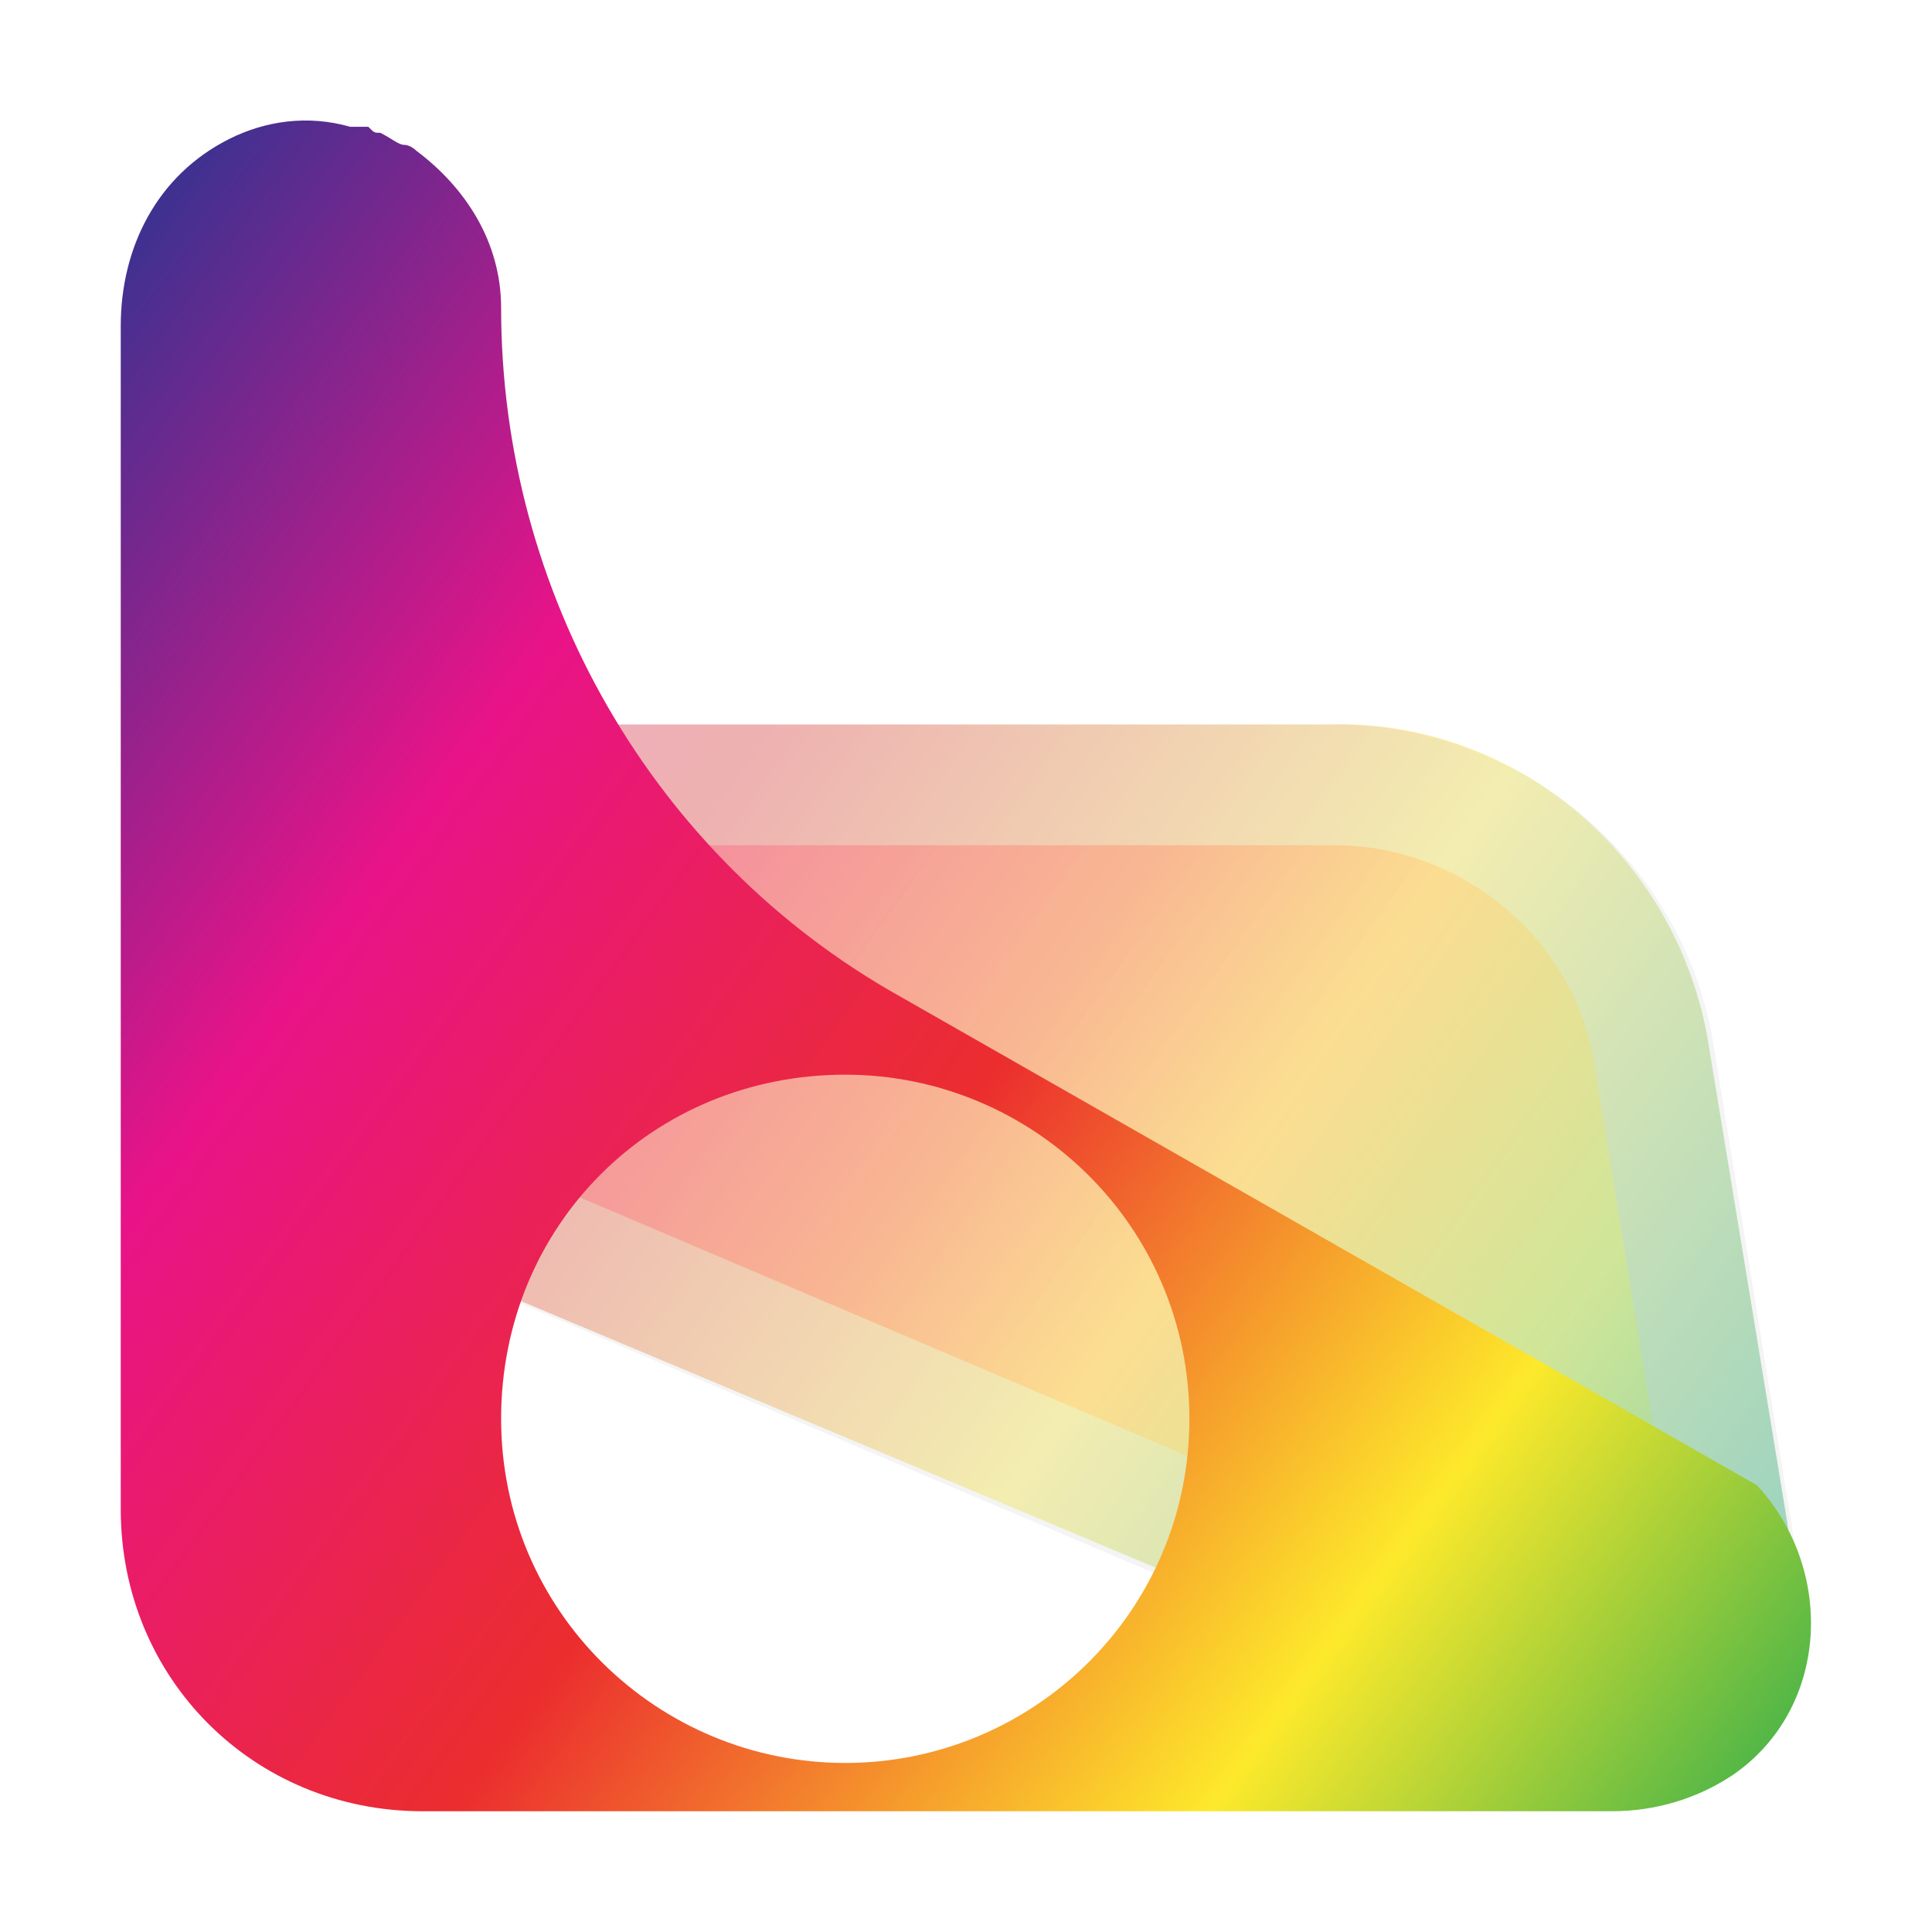
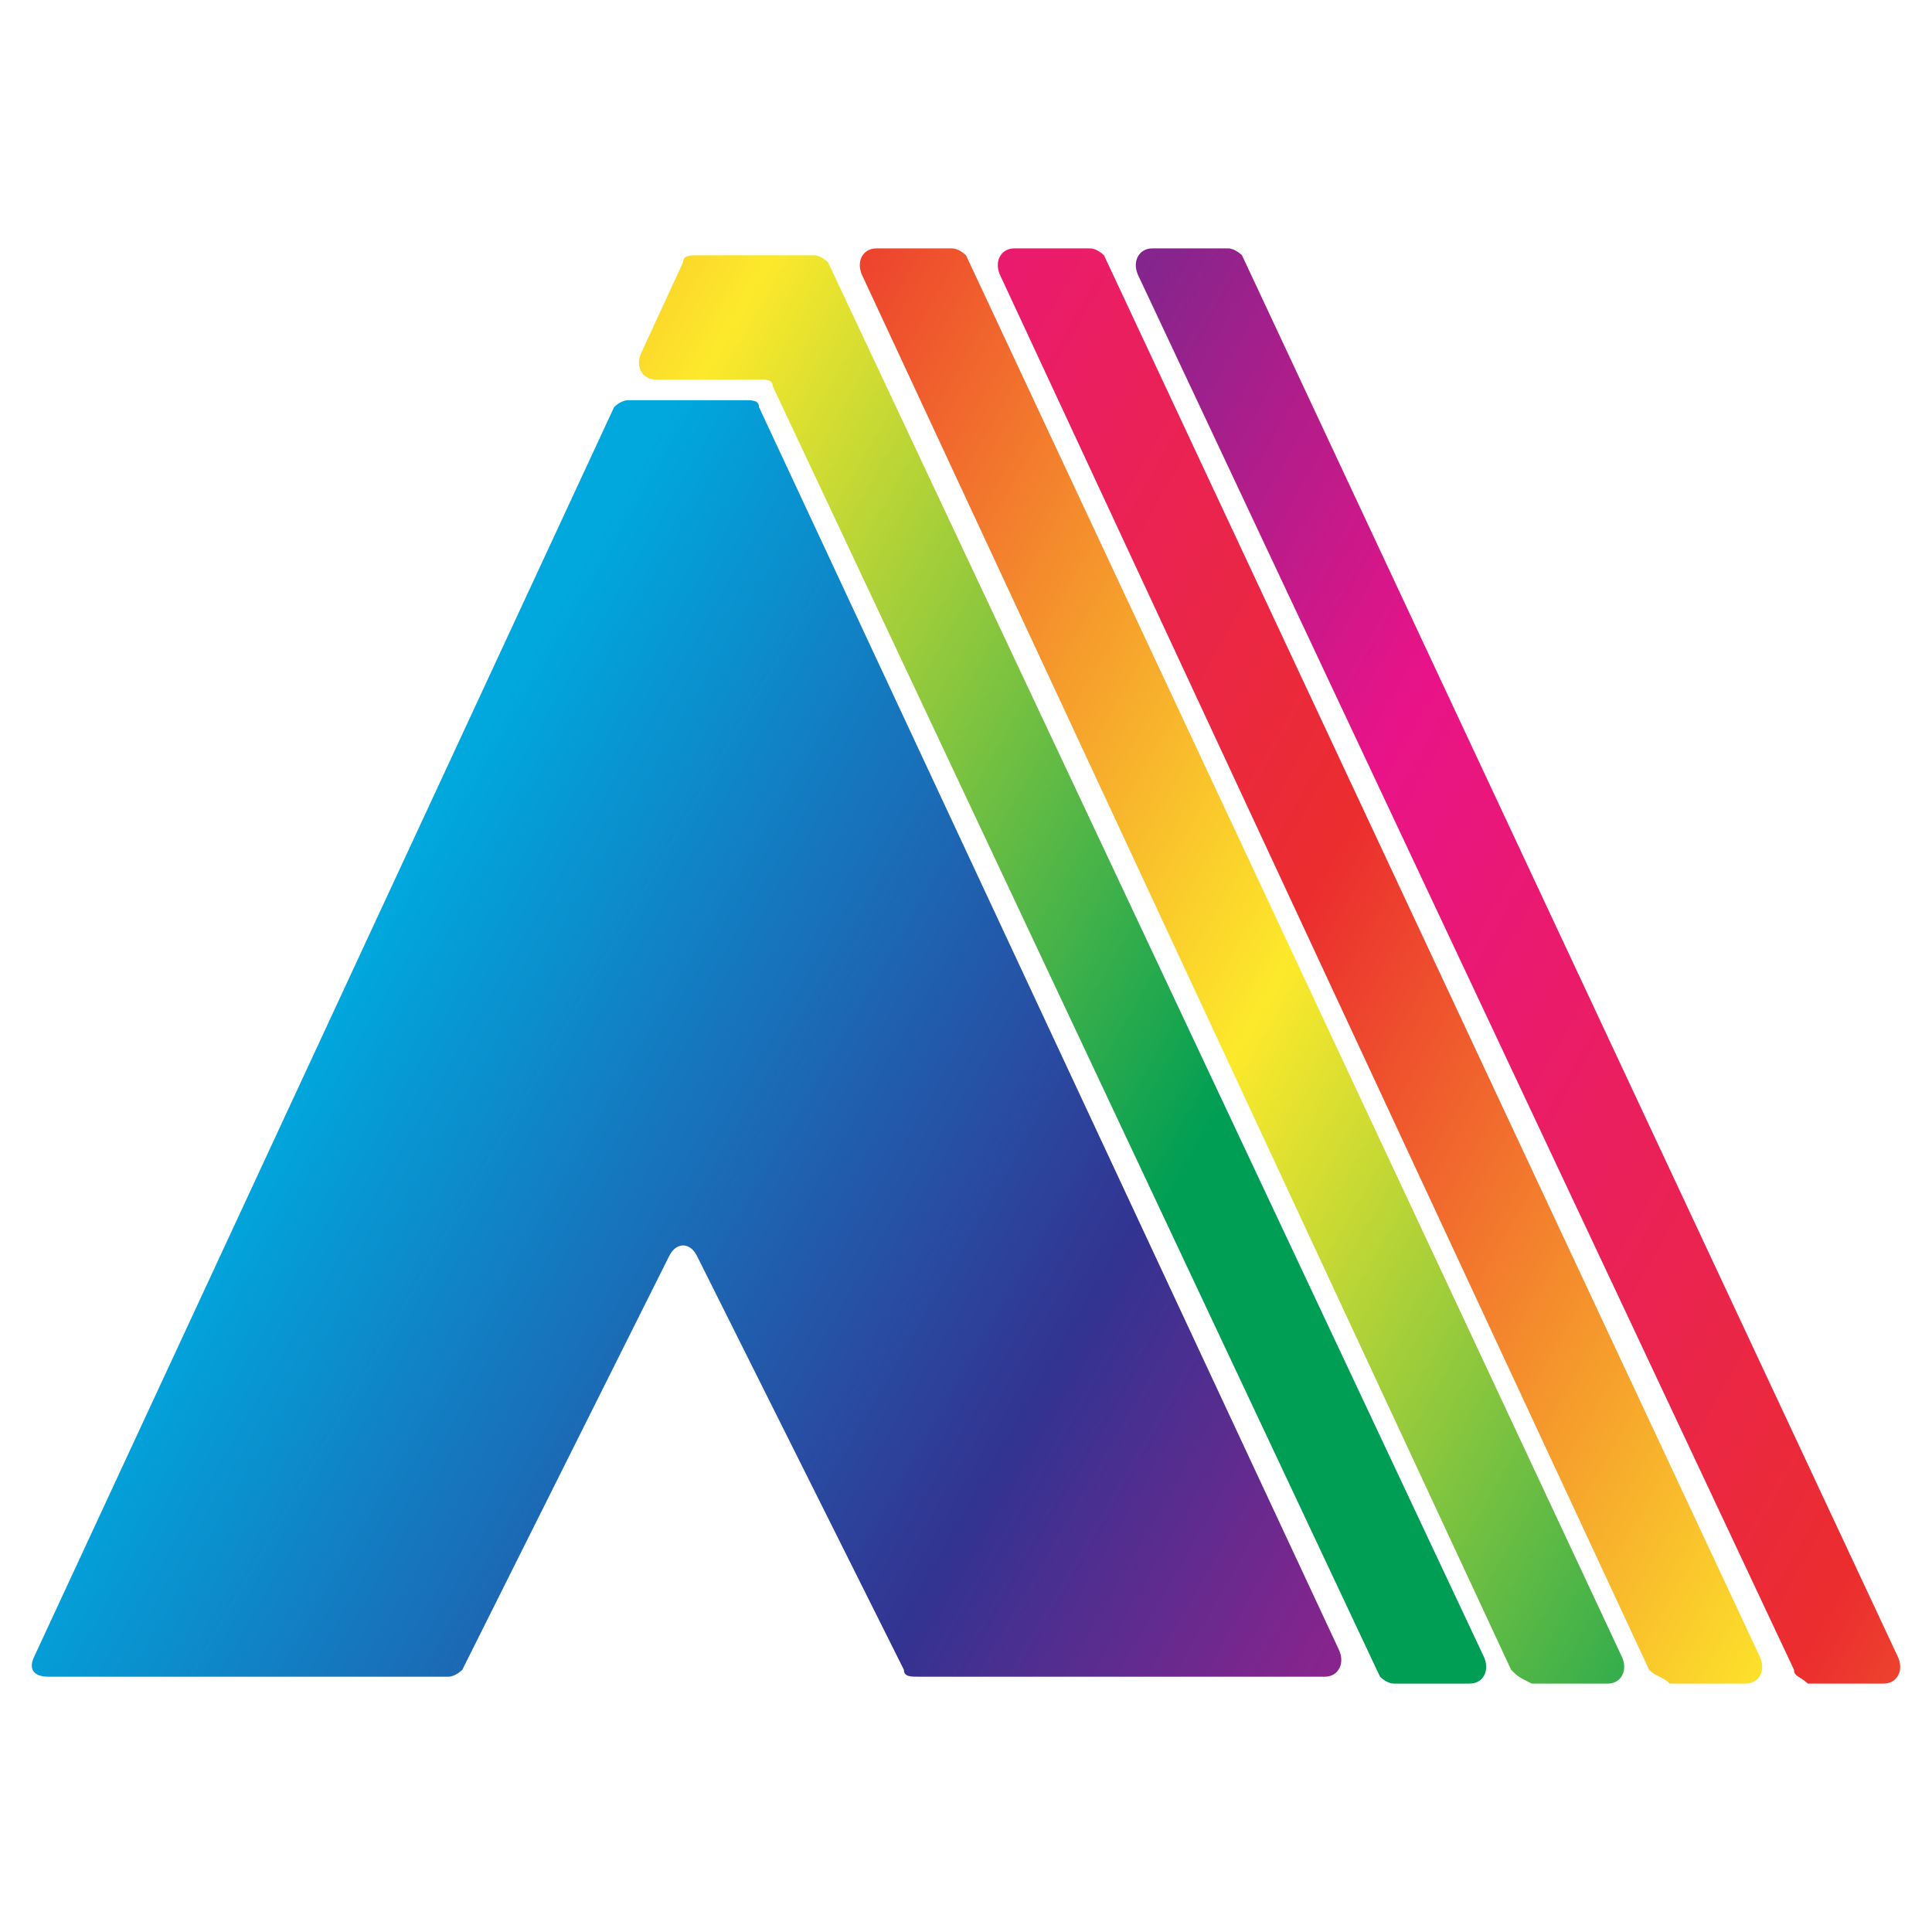
- <svg xmlns="http://www.w3.org/2000/svg" version="1.1" x="0px" y="0px" viewBox="0 0 32 32" style="enable-background:new 0 0 32 32;" xml:space="preserve">
+ <svg xmlns="http://www.w3.org/2000/svg" version="1.1" id="Layer_1" x="0px" y="0px" viewBox="0 0 28 28" style="enable-background:new 0 0 28 28;" xml:space="preserve">
  <style type="text/css">
- 	.st0{opacity:0.4;fill-rule:evenodd;clip-rule:evenodd;fill:url(#Shape_2_);enable-background:new    ;}
- 	.st1{opacity:0.2;fill:url(#Shape_3_);stroke:#C6C6C6;stroke-width:2;enable-background:new    ;}
- 	.st2{fill-rule:evenodd;clip-rule:evenodd;fill:url(#SVGID_1_);}
+ 	.st0{fill:url(#SVGID_1_);}
+ 	.st1{fill:url(#SVGID_2_);}
+ 	.st2{fill:url(#SVGID_3_);}
+ 	.st3{fill:url(#SVGID_4_);}
+ 	.st4{fill:url(#SVGID_5_);}
</style>
-   <g id="Layer_1">
- </g>
-   <g id="Layer_3">
-     <linearGradient id="Shape_2_" gradientUnits="userSpaceOnUse" x1="-14.361" y1="-4.027" x2="28.646" y2="25.803">
+   <g>
+     <g>
+       <linearGradient id="SVGID_1_" gradientUnits="userSpaceOnUse" x1="4.78" y1="14.489" x2="55.959" y2="44.037">
+         <stop offset="0" style="stop-color:#00A8DE" />
+         <stop offset="0.2" style="stop-color:#333391" />
+         <stop offset="0.4" style="stop-color:#E91388" />
+         <stop offset="0.6" style="stop-color:#EB2D2E" />
+         <stop offset="0.8" style="stop-color:#FDE92B" />
+         <stop offset="1" style="stop-color:#009E54" />
+       </linearGradient>
+       <path class="st0" d="M0.7,24.3h5.8c0.1,0,0.2-0.1,0.2-0.1l3-6c0.1-0.2,0.3-0.2,0.4,0l3,6c0,0.1,0.1,0.1,0.2,0.1h5.9    c0.2,0,0.3-0.2,0.2-0.4L11,5.9c0-0.1-0.1-0.1-0.2-0.1H9.1C9.1,5.8,9,5.8,8.9,5.9L0.5,24C0.4,24.2,0.5,24.3,0.7,24.3z" />
+     </g>
+     <linearGradient id="SVGID_2_" gradientUnits="userSpaceOnUse" x1="-22.477" y1="-9.355" x2="28.701" y2="20.193">
      <stop offset="0" style="stop-color:#00A8DE" />
      <stop offset="0.2" style="stop-color:#333391" />
      <stop offset="0.4" style="stop-color:#E91388" />
      <stop offset="0.6" style="stop-color:#EB2D2E" />
      <stop offset="0.8" style="stop-color:#FDE92B" />
      <stop offset="1" style="stop-color:#009E54" />
    </linearGradient>
-     <path id="Shape" class="st0" d="M28.2,28.5c1.1-0.7,1.6-2,1.4-3.3l-1.3-7.9c-0.5-3.1-3.2-5.4-6.3-5.3L8.9,12l-4.2,7.9l20,8.4   C25.7,29.1,27.1,29.2,28.2,28.5z" />
-     <linearGradient id="Shape_3_" gradientUnits="userSpaceOnUse" x1="-7.87" y1="-0.486" x2="33.01" y2="29.413">
+     <path class="st1" d="M21.9,24.2L12.5,4c-0.1-0.2,0-0.4,0.2-0.4h1.1c0.1,0,0.2,0.1,0.2,0.1L23.5,24c0.1,0.2,0,0.4-0.2,0.4h-1.1   C22,24.3,22,24.3,21.9,24.2z" />
+     <linearGradient id="SVGID_3_" gradientUnits="userSpaceOnUse" x1="-11.903" y1="-4.418" x2="39.275" y2="25.13">
      <stop offset="0" style="stop-color:#00A8DE" />
      <stop offset="0.2" style="stop-color:#333391" />
      <stop offset="0.4" style="stop-color:#E91388" />
      <stop offset="0.6" style="stop-color:#EB2D2E" />
      <stop offset="0.8" style="stop-color:#FDE92B" />
      <stop offset="1" style="stop-color:#009E54" />
    </linearGradient>
-     <path id="Shape_1_" class="st1" d="M9.5,13l-3.7,6.3l19.5,8.3l0,0c0.5,0.3,1,0.5,1.6,0.4c0.6-0.1,1.1-0.4,1.4-0.9   c0.3-0.4,0.5-1,0.4-1.6l-1.3-8c-0.4-2.6-2.7-4.5-5.3-4.5L9.5,13z" />
-   </g>
-   <g id="Isolation_Mode">
-     <linearGradient id="SVGID_1_" gradientUnits="userSpaceOnUse" x1="-10.974" y1="3.757" x2="29.906" y2="33.657">
+     <path class="st2" d="M23.9,24.2L14.5,4c-0.1-0.2,0-0.4,0.2-0.4h1.1c0.1,0,0.2,0.1,0.2,0.1L25.5,24c0.1,0.2,0,0.4-0.2,0.4h-1.1   C24.1,24.3,24,24.3,23.9,24.2z" />
+     <linearGradient id="SVGID_4_" gradientUnits="userSpaceOnUse" x1="-1.27" y1="0.553" x2="49.909" y2="30.101">
      <stop offset="0" style="stop-color:#00A8DE" />
      <stop offset="0.2" style="stop-color:#333391" />
      <stop offset="0.4" style="stop-color:#E91388" />
      <stop offset="0.6" style="stop-color:#EB2D2E" />
      <stop offset="0.8" style="stop-color:#FDE92B" />
      <stop offset="1" style="stop-color:#009E54" />
    </linearGradient>
-     <path class="st2" d="M29.1,24.6l-14.2-8.1c-4.1-2.3-6.6-6.7-6.6-11.4v0c0-1.1-0.6-2-1.4-2.6c0,0-0.1-0.1-0.2-0.1   C6.6,2.4,6.5,2.3,6.3,2.2c-0.1,0-0.1,0-0.2-0.1C6,2.1,5.9,2.1,5.8,2.1C5.1,1.9,4.4,2,3.8,2.3C2.6,2.9,2,4.1,2,5.4l0,14V25   c0,2.8,2.2,5,5,5l19.7,0c0.7,0,1.4-0.2,2-0.6C30.3,28.3,30.4,26,29.1,24.6z M14,29.2c-3.1,0-5.7-2.5-5.7-5.7s2.5-5.7,5.7-5.7   c3.1,0,5.7,2.5,5.7,5.7S17.1,29.2,14,29.2z" />
+     <path class="st3" d="M26,24.2L16.5,4c-0.1-0.2,0-0.4,0.2-0.4h1.1c0.1,0,0.2,0.1,0.2,0.1L27.5,24c0.1,0.2,0,0.4-0.2,0.4h-1.1   C26.1,24.3,26,24.3,26,24.2z" />
+     <linearGradient id="SVGID_5_" gradientUnits="userSpaceOnUse" x1="-33.032" y1="-14.282" x2="18.147" y2="15.266">
+       <stop offset="0" style="stop-color:#00A8DE" />
+       <stop offset="0.2" style="stop-color:#333391" />
+       <stop offset="0.4" style="stop-color:#E91388" />
+       <stop offset="0.6" style="stop-color:#EB2D2E" />
+       <stop offset="0.8" style="stop-color:#FDE92B" />
+       <stop offset="1" style="stop-color:#009E54" />
+     </linearGradient>
+     <path class="st4" d="M10.1,3.7h1.7c0.1,0,0.2,0.1,0.2,0.1L21.5,24c0.1,0.2,0,0.4-0.2,0.4h-1.1c-0.1,0-0.2-0.1-0.2-0.1L11.2,5.6   c0-0.1-0.1-0.1-0.2-0.1H9.5c-0.2,0-0.3-0.2-0.2-0.4l0.6-1.3C9.9,3.7,10,3.7,10.1,3.7z" />
  </g>
</svg>
